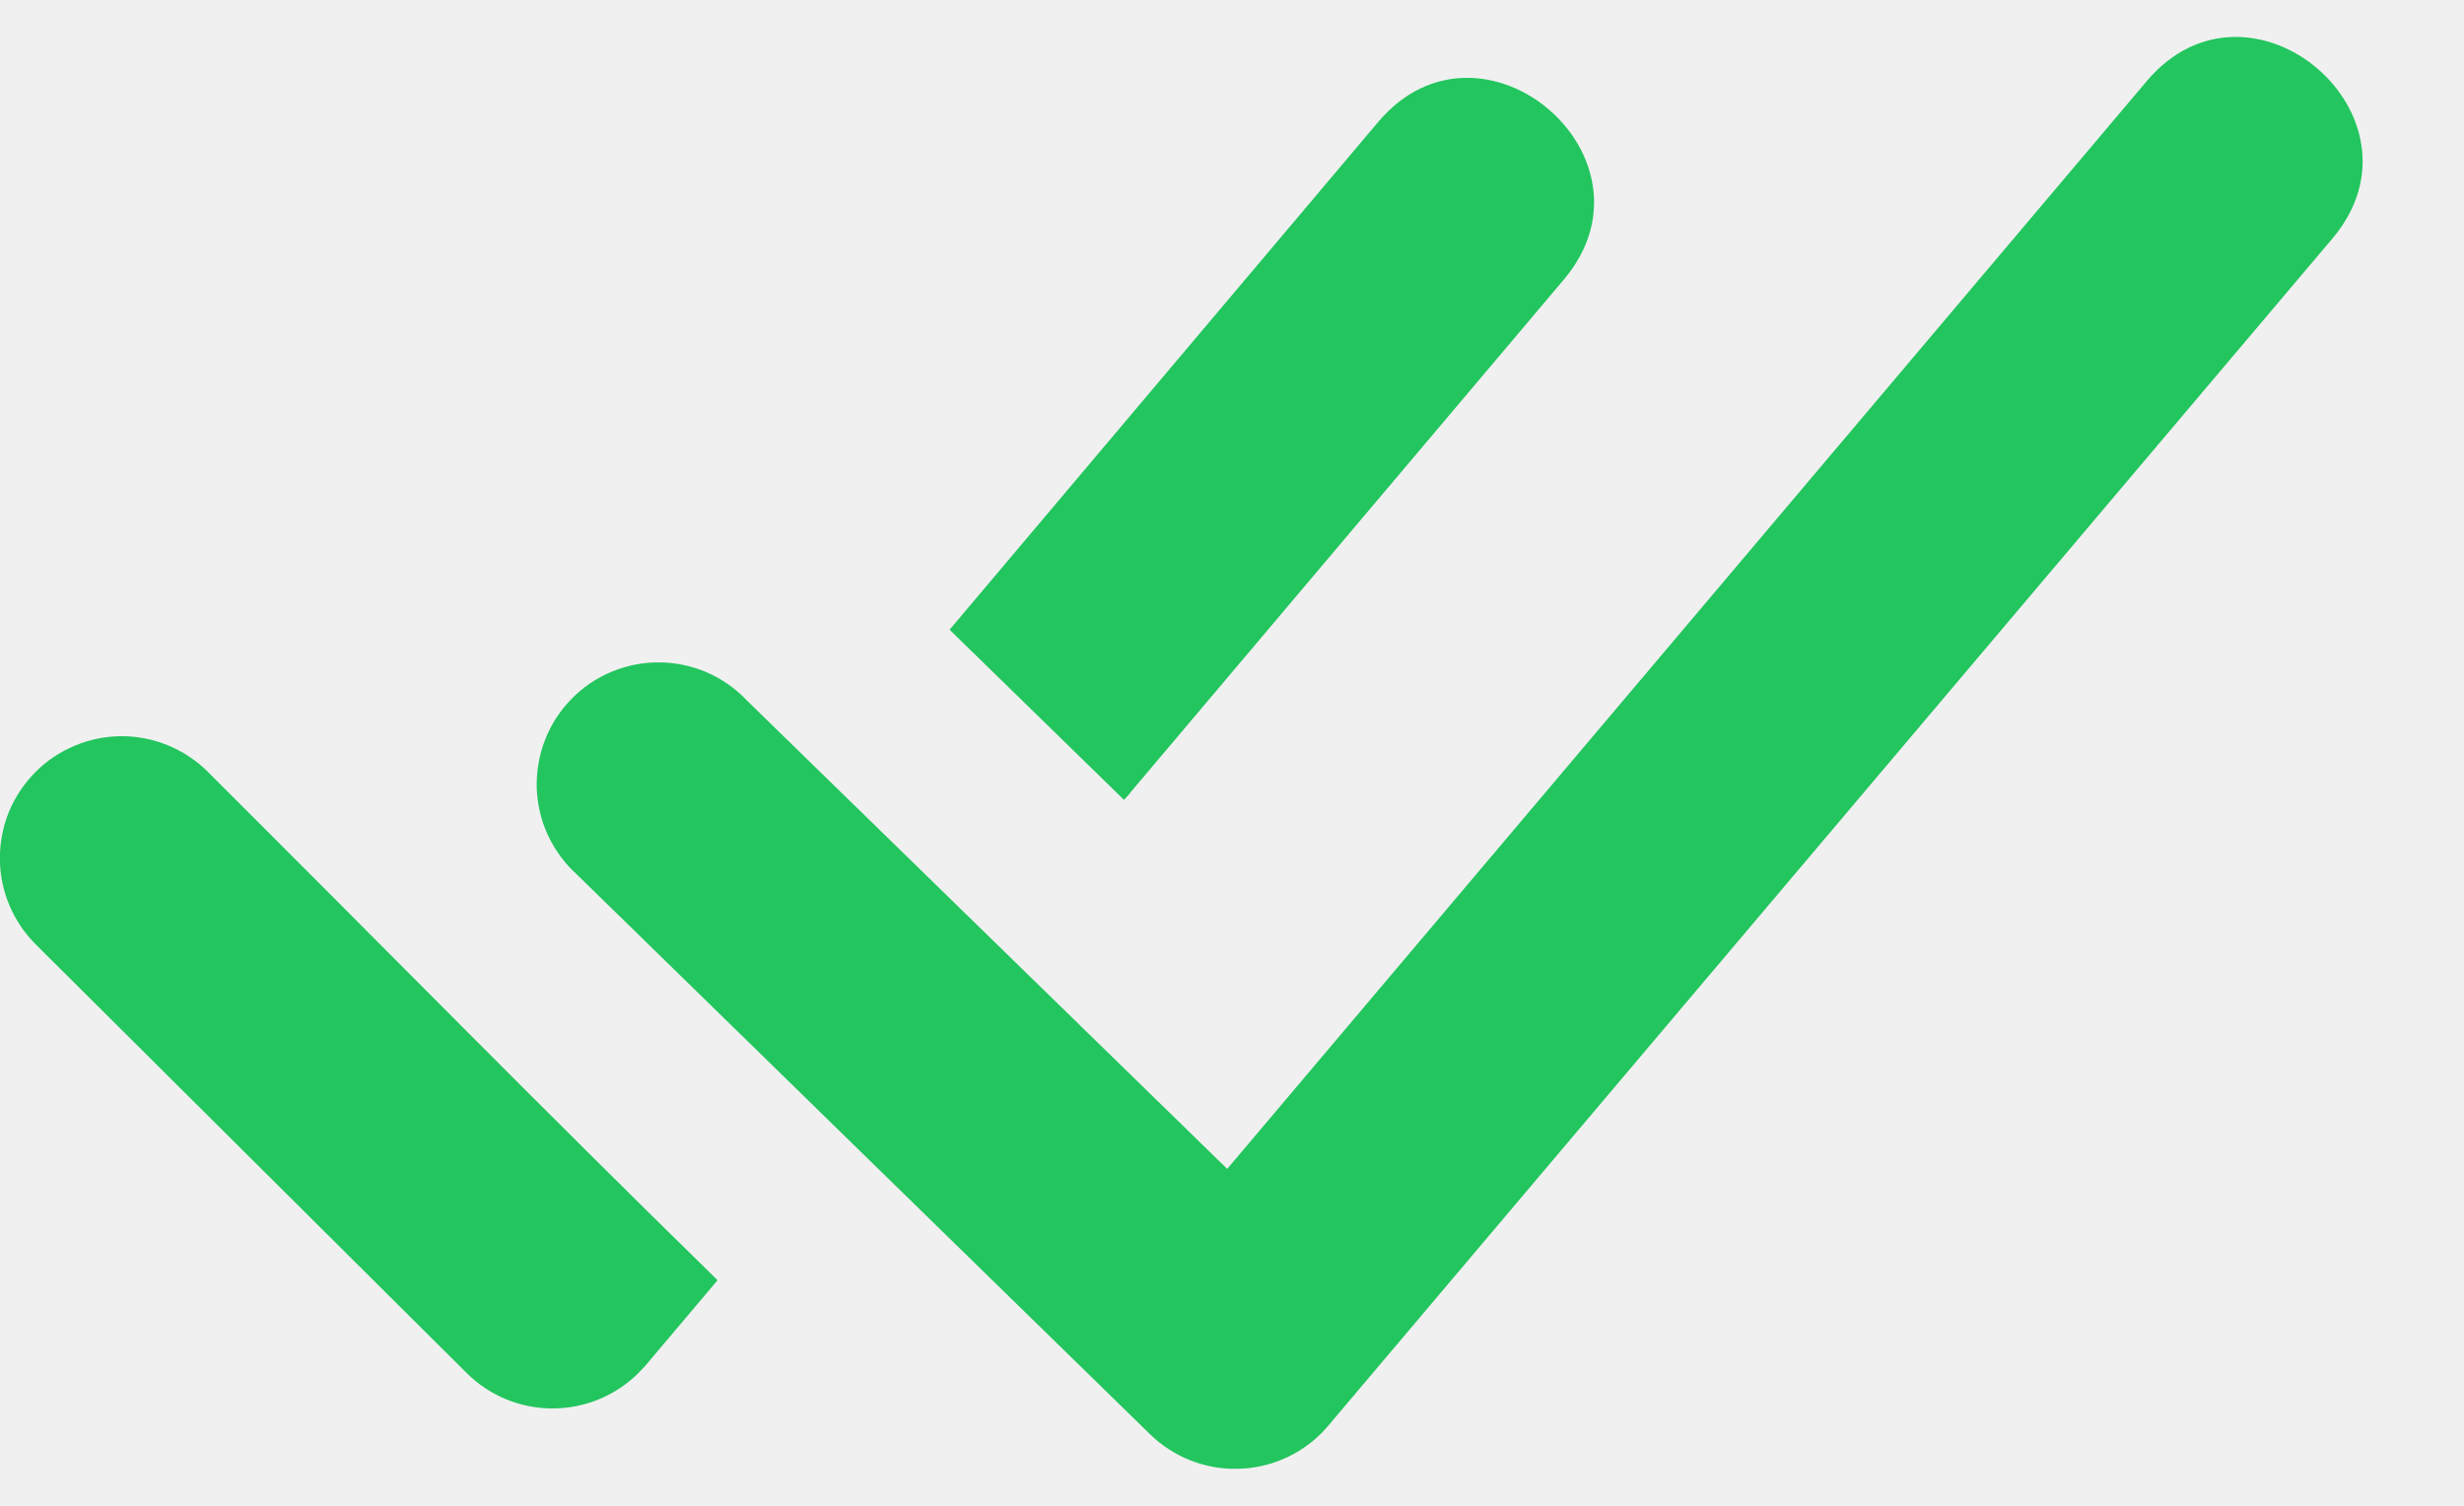
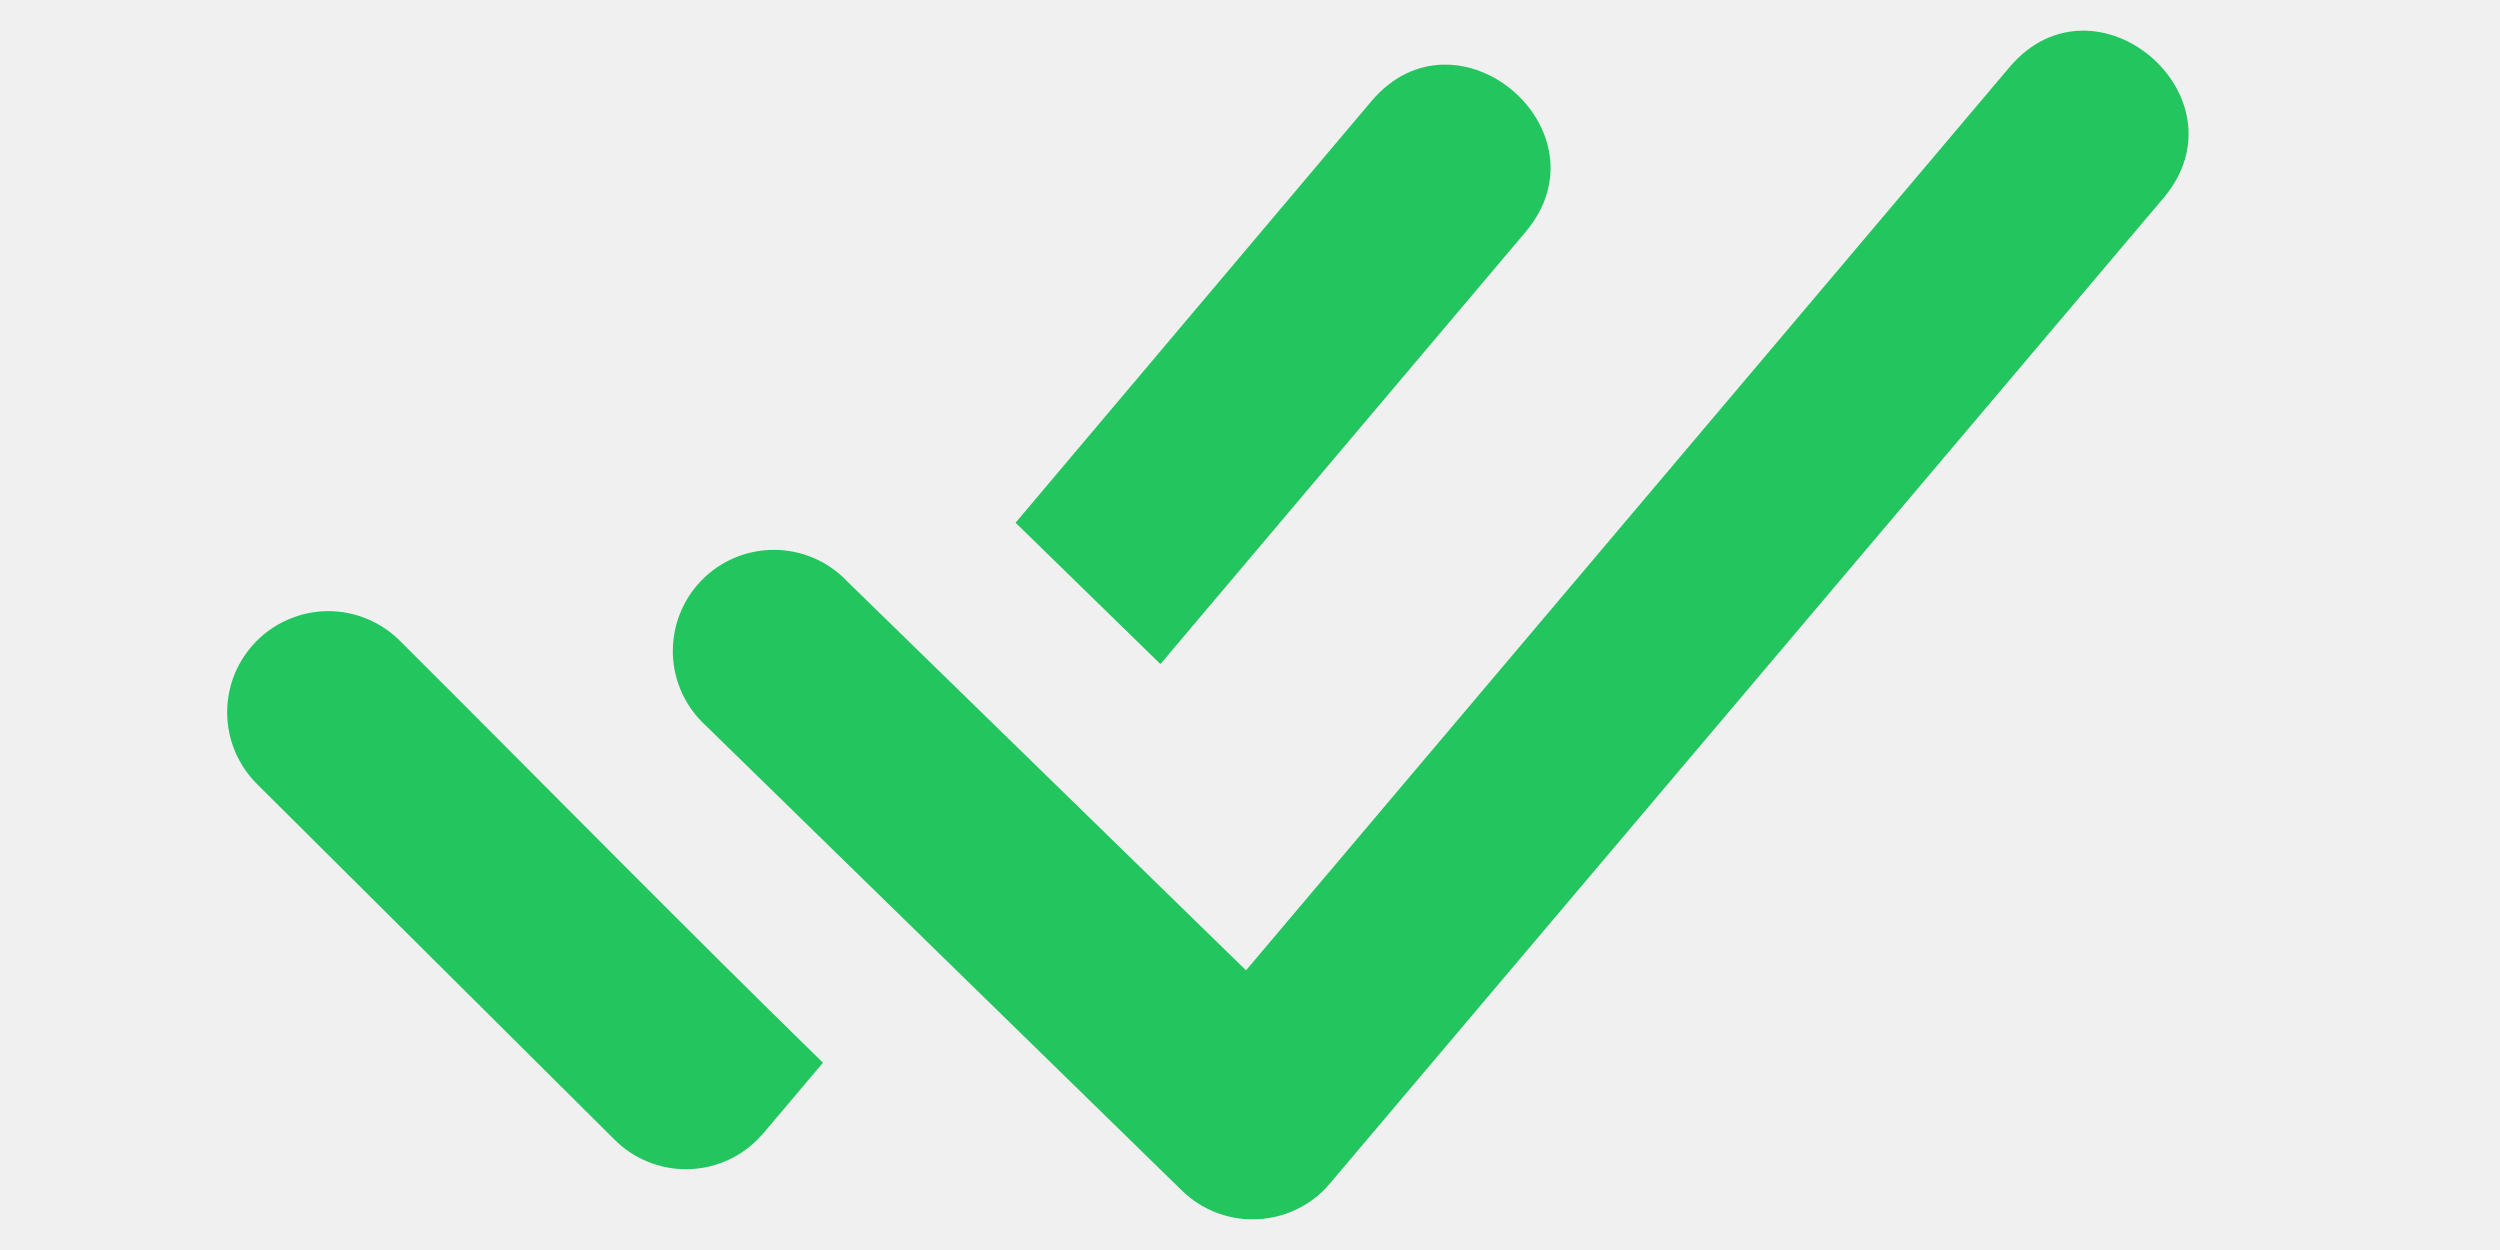
- <svg xmlns="http://www.w3.org/2000/svg" width="18" height="11" viewBox="0 0 18 11" fill="none">
+ <svg xmlns="http://www.w3.org/2000/svg" width="16" height="8" viewBox="0 0 18 11" fill="none">
  <g clip-path="url(#clip0_463_14561)">
    <path fill-rule="evenodd" clip-rule="evenodd" d="M0.263 6.901C0.095 6.734 8.60976e-05 6.508 -0.001 6.272C-0.001 6.155 0.021 6.04 0.065 5.931C0.11 5.823 0.175 5.725 0.257 5.642C0.339 5.559 0.437 5.493 0.545 5.448C0.653 5.402 0.768 5.379 0.885 5.378C1.121 5.377 1.348 5.47 1.516 5.636C2.763 6.879 3.978 8.117 5.242 9.352L4.714 9.977L4.665 10.029C4.498 10.196 4.272 10.289 4.036 10.289C3.801 10.289 3.575 10.196 3.408 10.029L0.263 6.901ZM4.214 6.388C4.125 6.308 4.054 6.21 4.003 6.102C3.953 5.994 3.925 5.876 3.921 5.757C3.918 5.637 3.938 5.518 3.981 5.407C4.024 5.295 4.089 5.194 4.173 5.108C4.256 5.022 4.356 4.954 4.466 4.908C4.576 4.862 4.695 4.838 4.814 4.839C4.934 4.839 5.052 4.864 5.162 4.911C5.271 4.958 5.371 5.027 5.453 5.114L8.965 8.539L15.683 0.592C16.437 -0.3 17.79 0.85 17.04 1.741L9.703 10.415L9.661 10.462C9.496 10.631 9.271 10.727 9.035 10.73C8.8 10.734 8.572 10.643 8.403 10.479L4.214 6.388ZM8.254 5.796L8.211 5.843L6.937 4.6L10.068 0.891C10.822 -0.001 12.175 1.148 11.426 2.04L8.252 5.796H8.254Z" fill="#22C55E" />
  </g>
  <defs>
    <clipPath id="clip0_463_14561">
      <rect width="17.262" height="10.46" fill="white" transform="translate(0 0.269531)" />
    </clipPath>
  </defs>
</svg>
